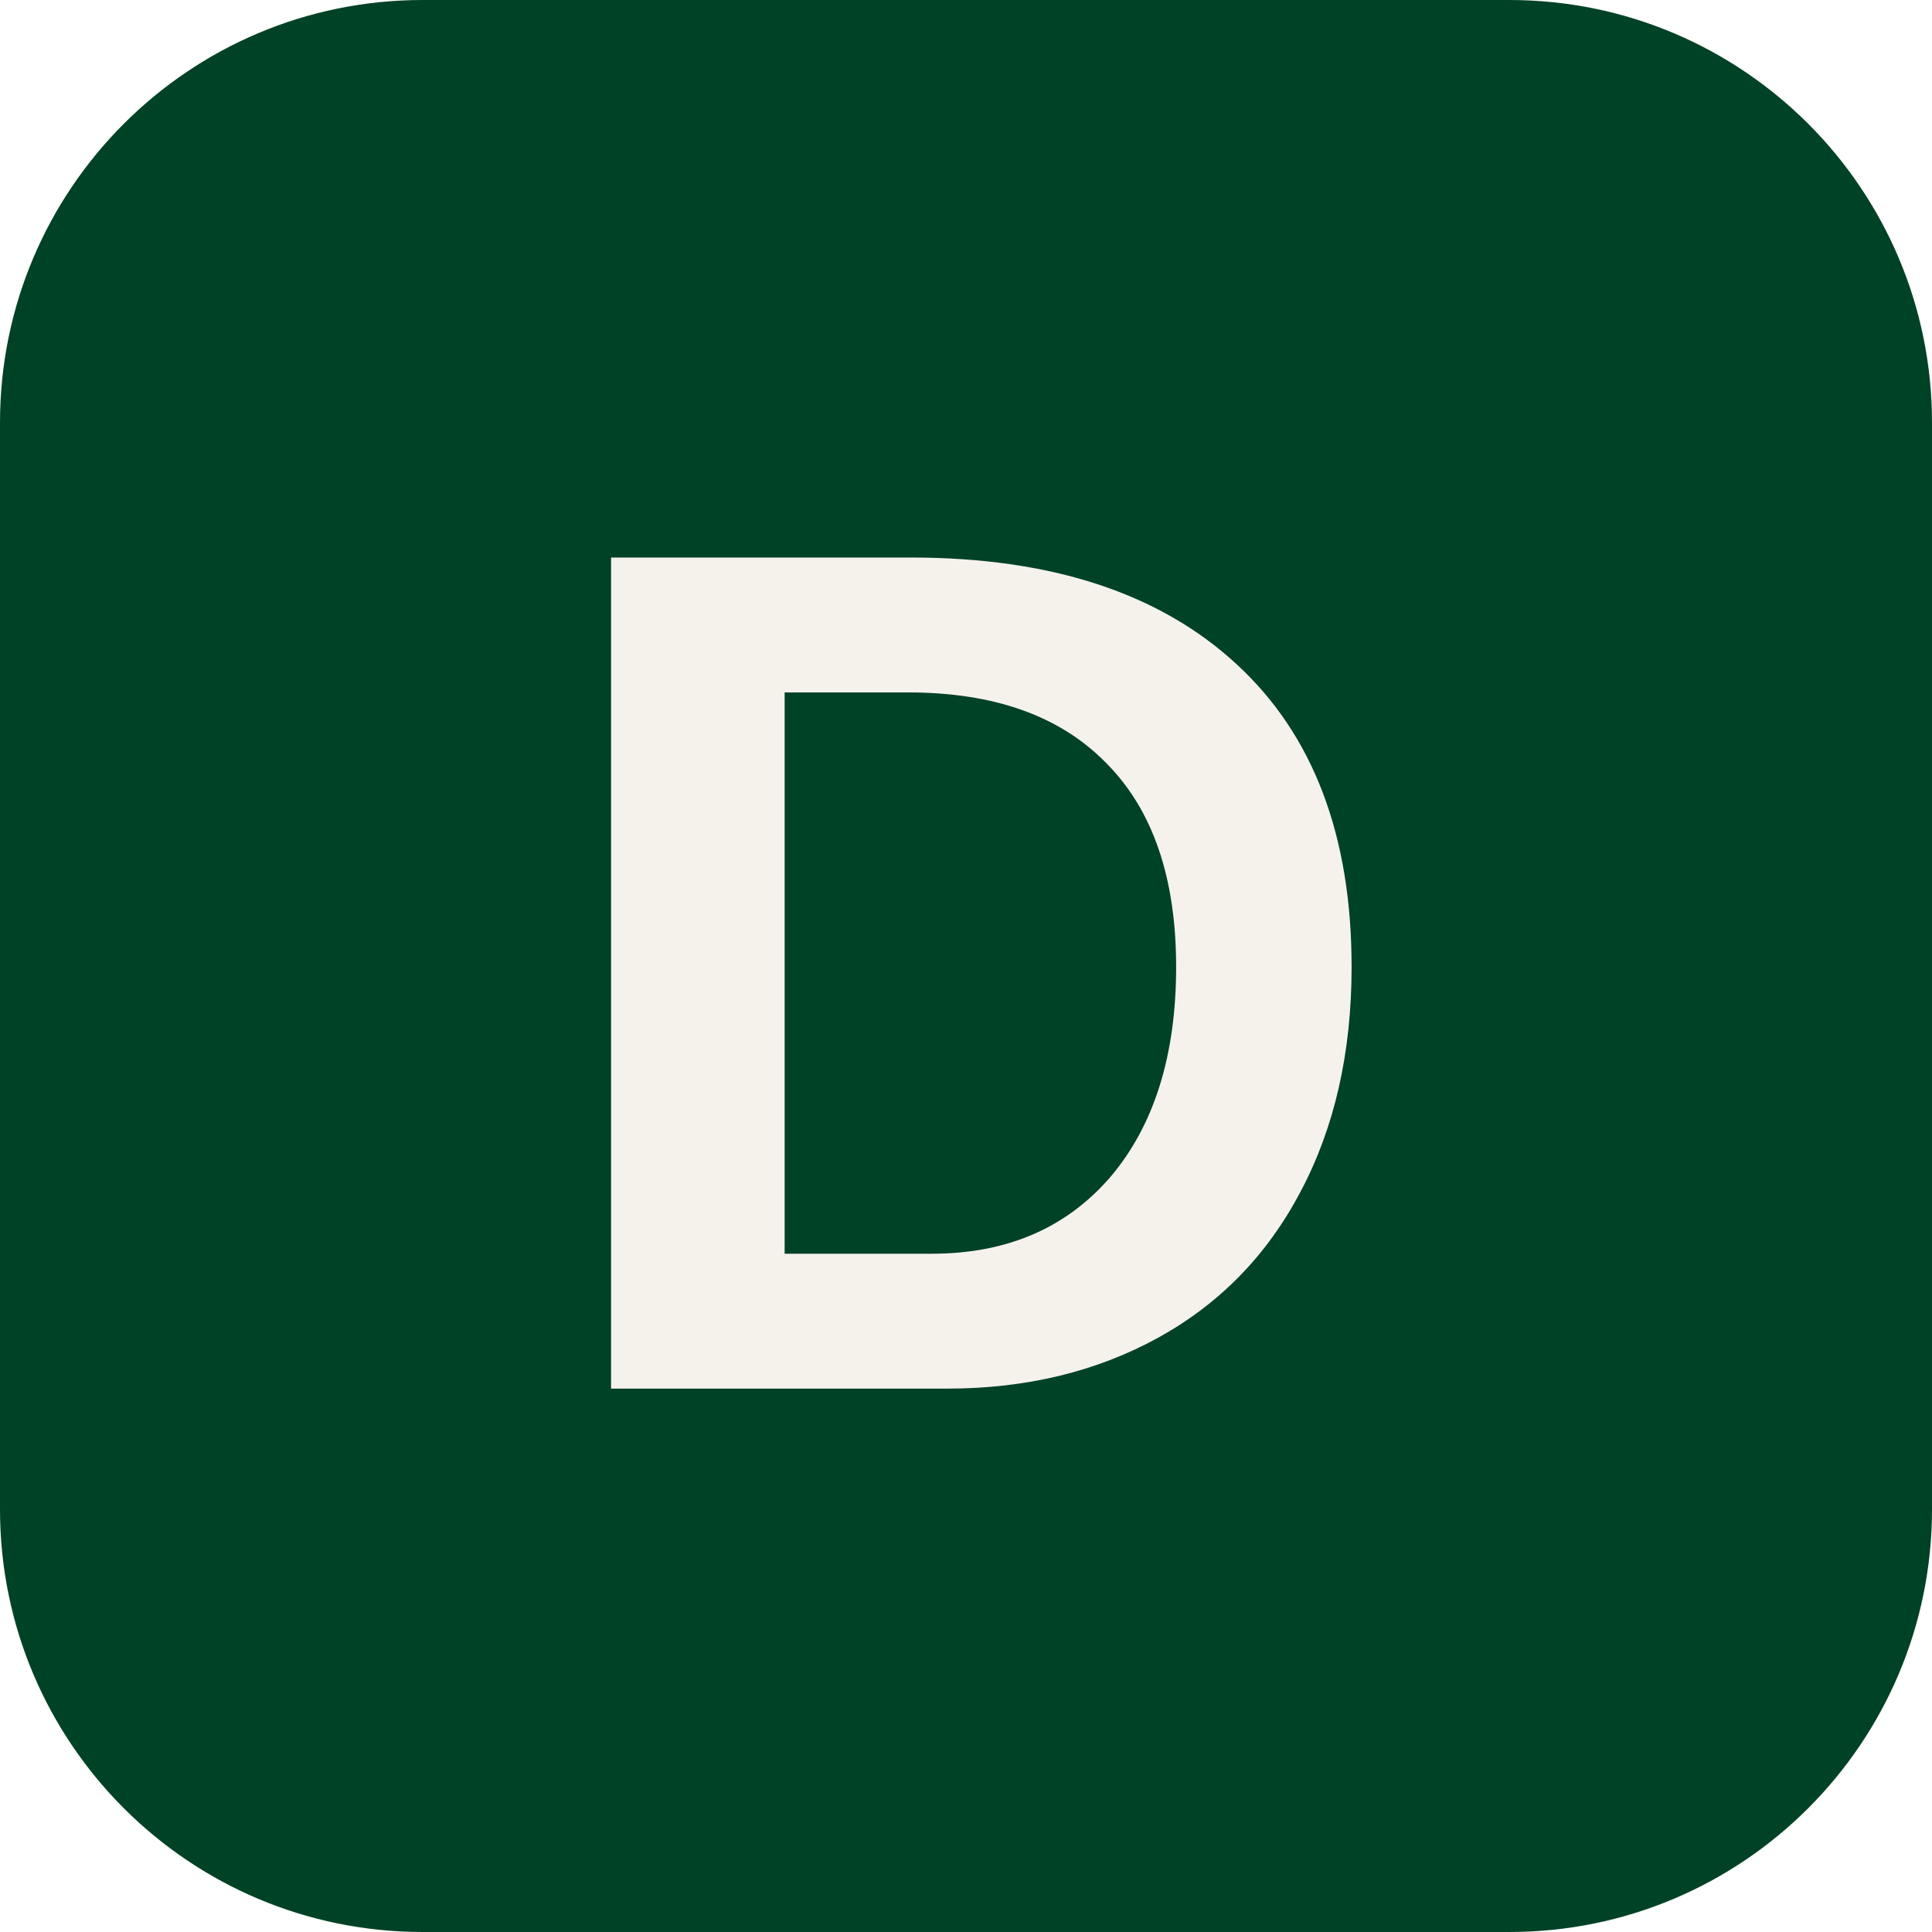
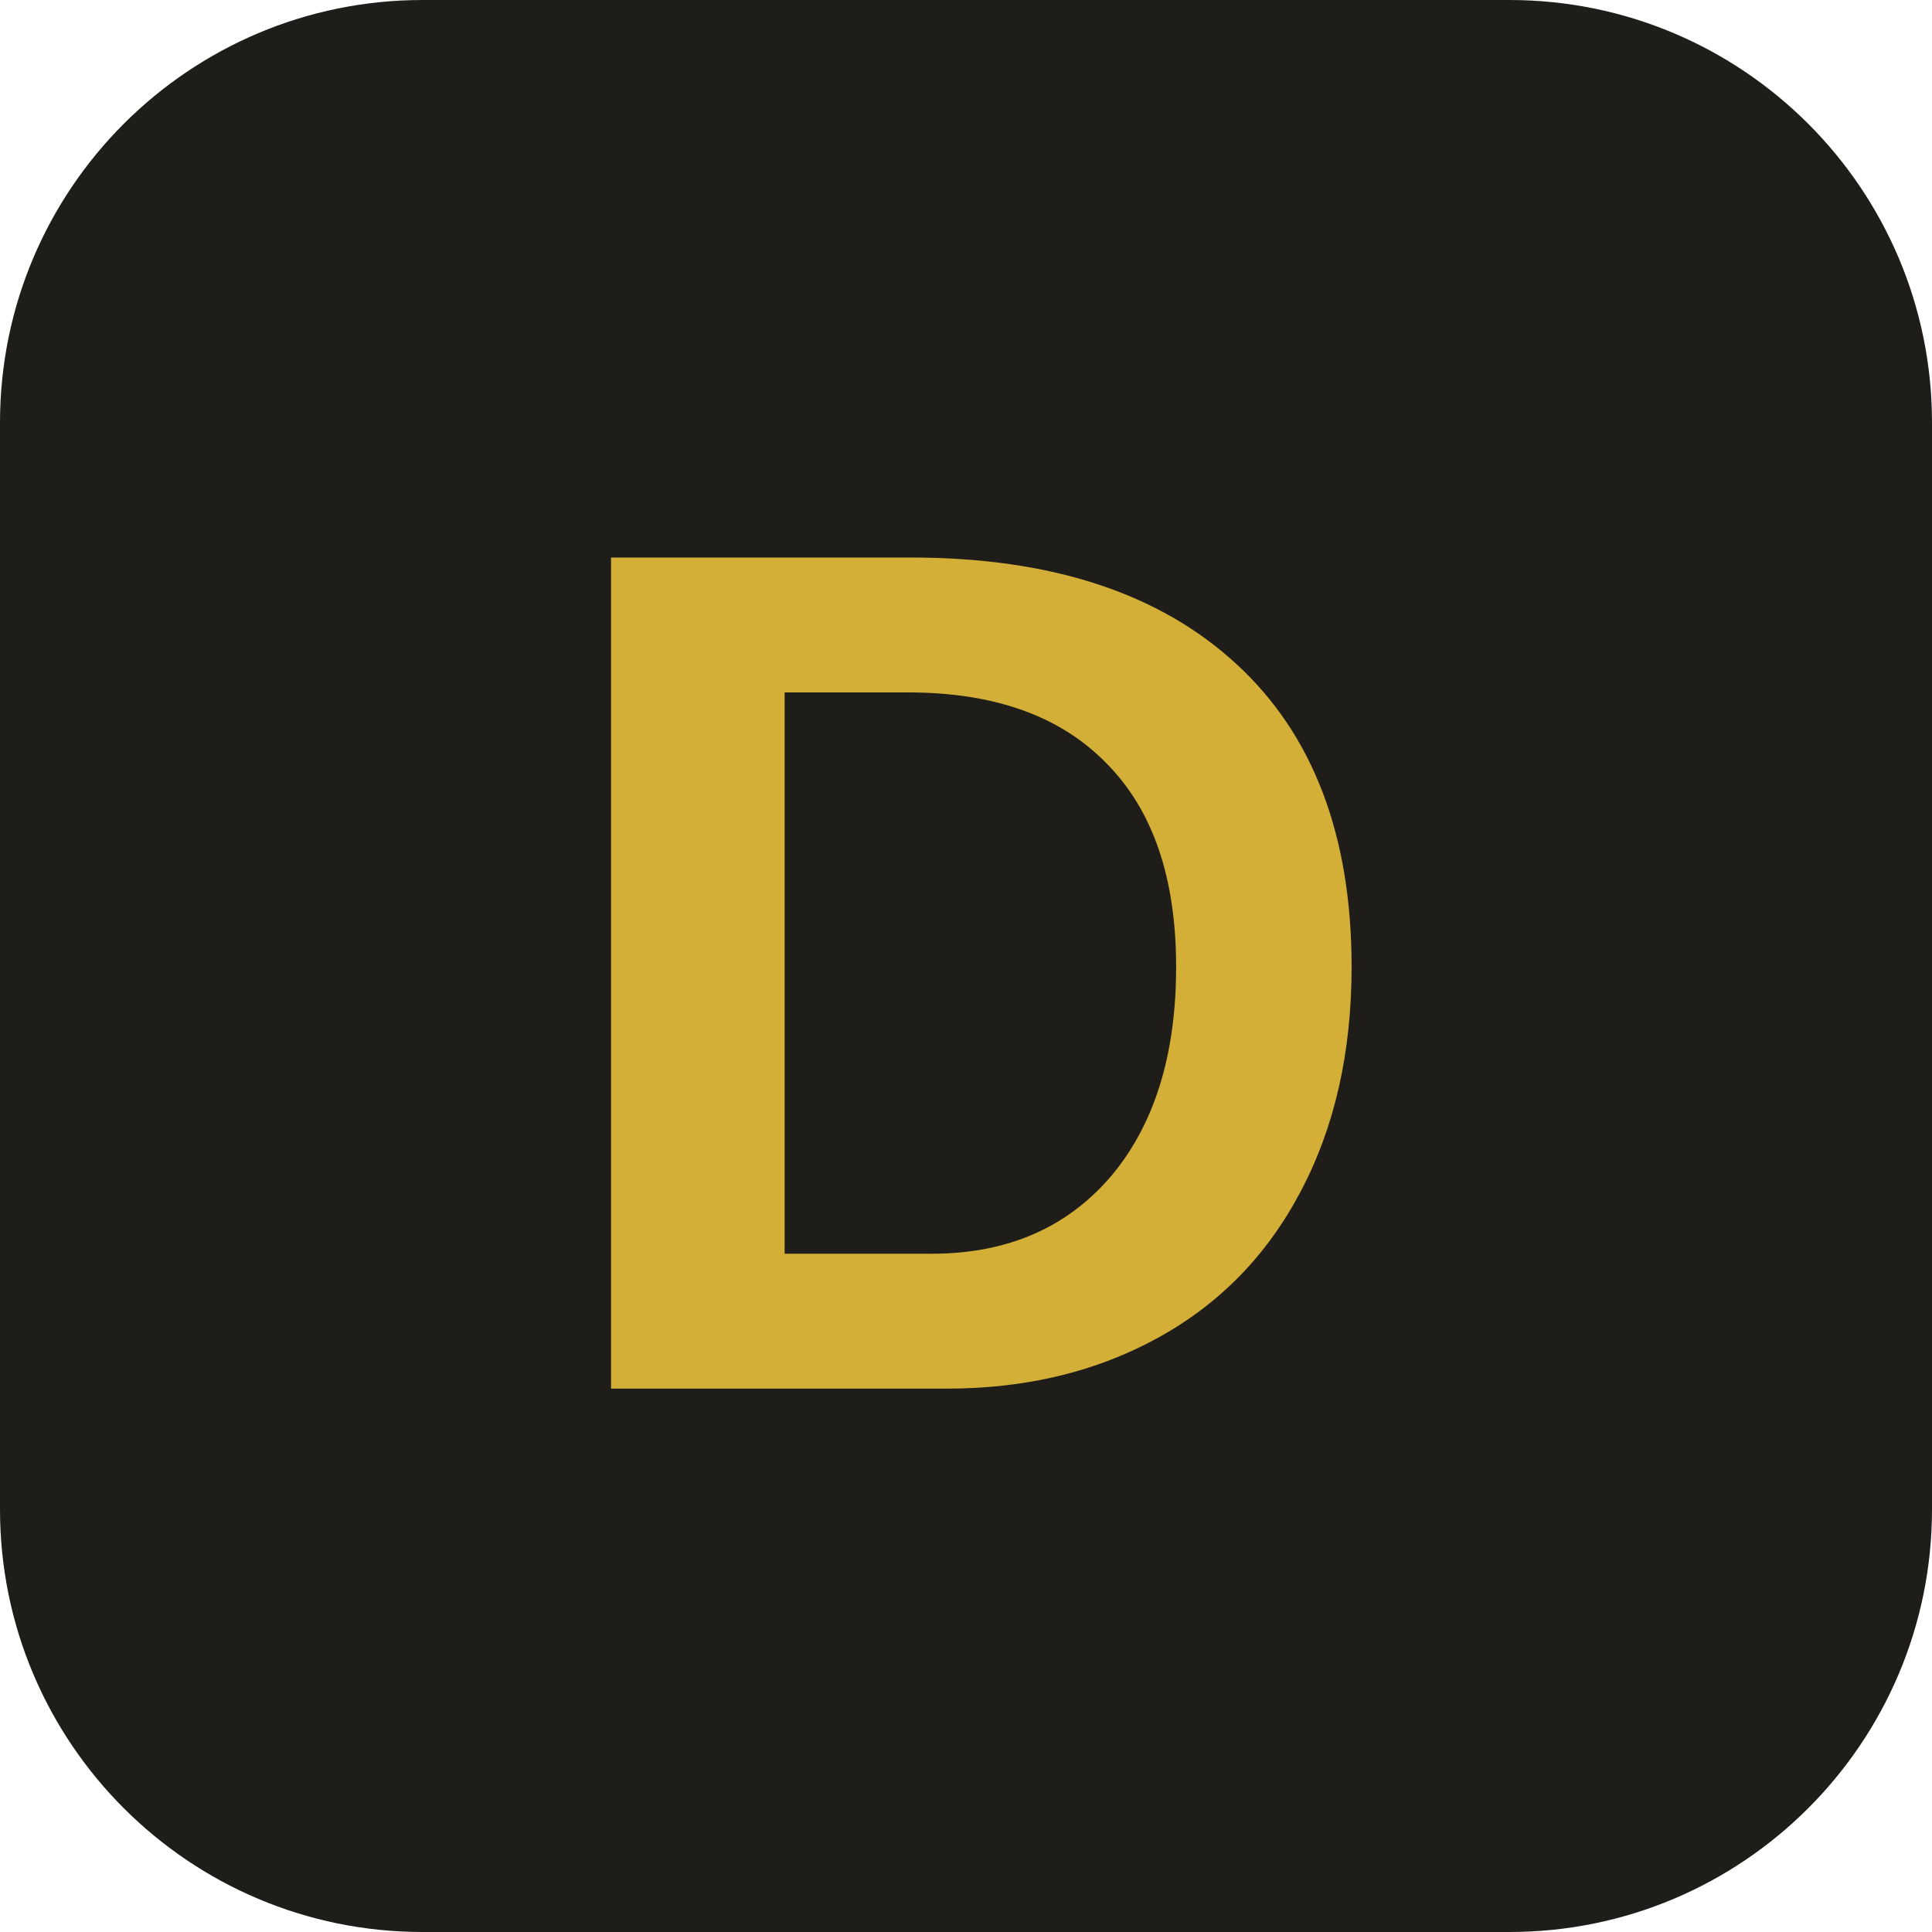
<svg xmlns="http://www.w3.org/2000/svg" viewBox="0 0 32 32">
-   <rect width="32" height="32" rx="7" fill="#004225" />
-   <text x="16" y="23" text-anchor="middle" font-family="Arial, Helvetica, sans-serif" font-weight="700" font-size="20" fill="#f5f2ec">D</text>
+   <rect width="32" height="32" rx="7" fill="#1f1d1a" />
+   <text x="16" y="23" text-anchor="middle" font-family="Arial, Helvetica, sans-serif" font-weight="700" font-size="20" fill="#d4af37">D</text>
</svg>
